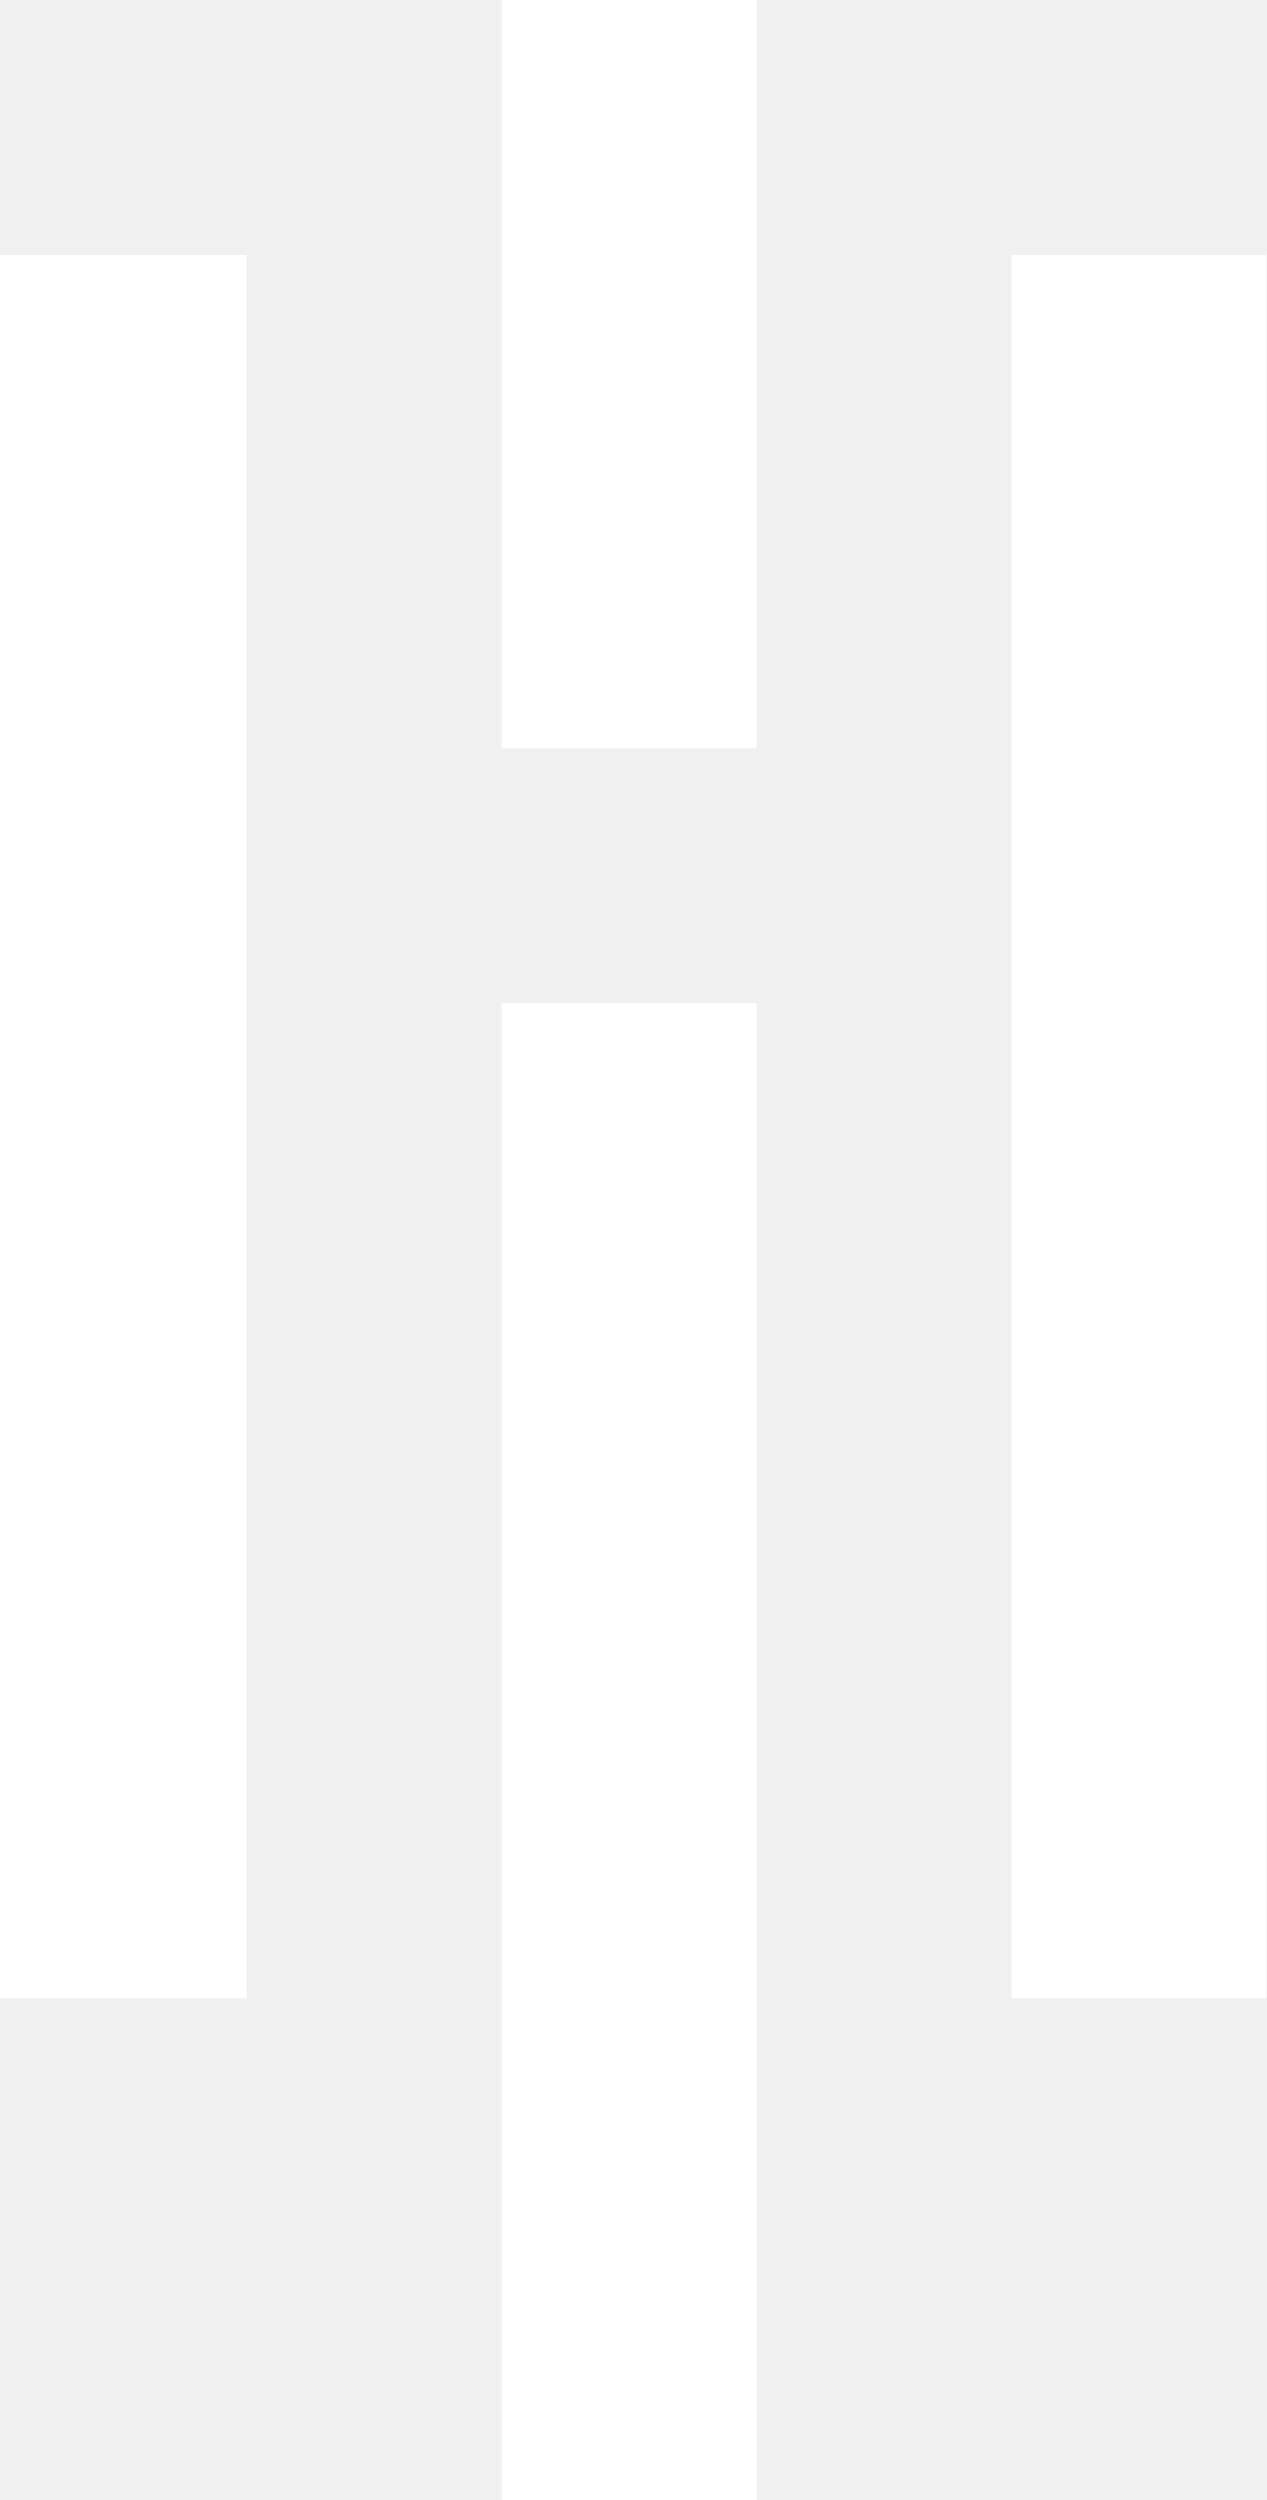
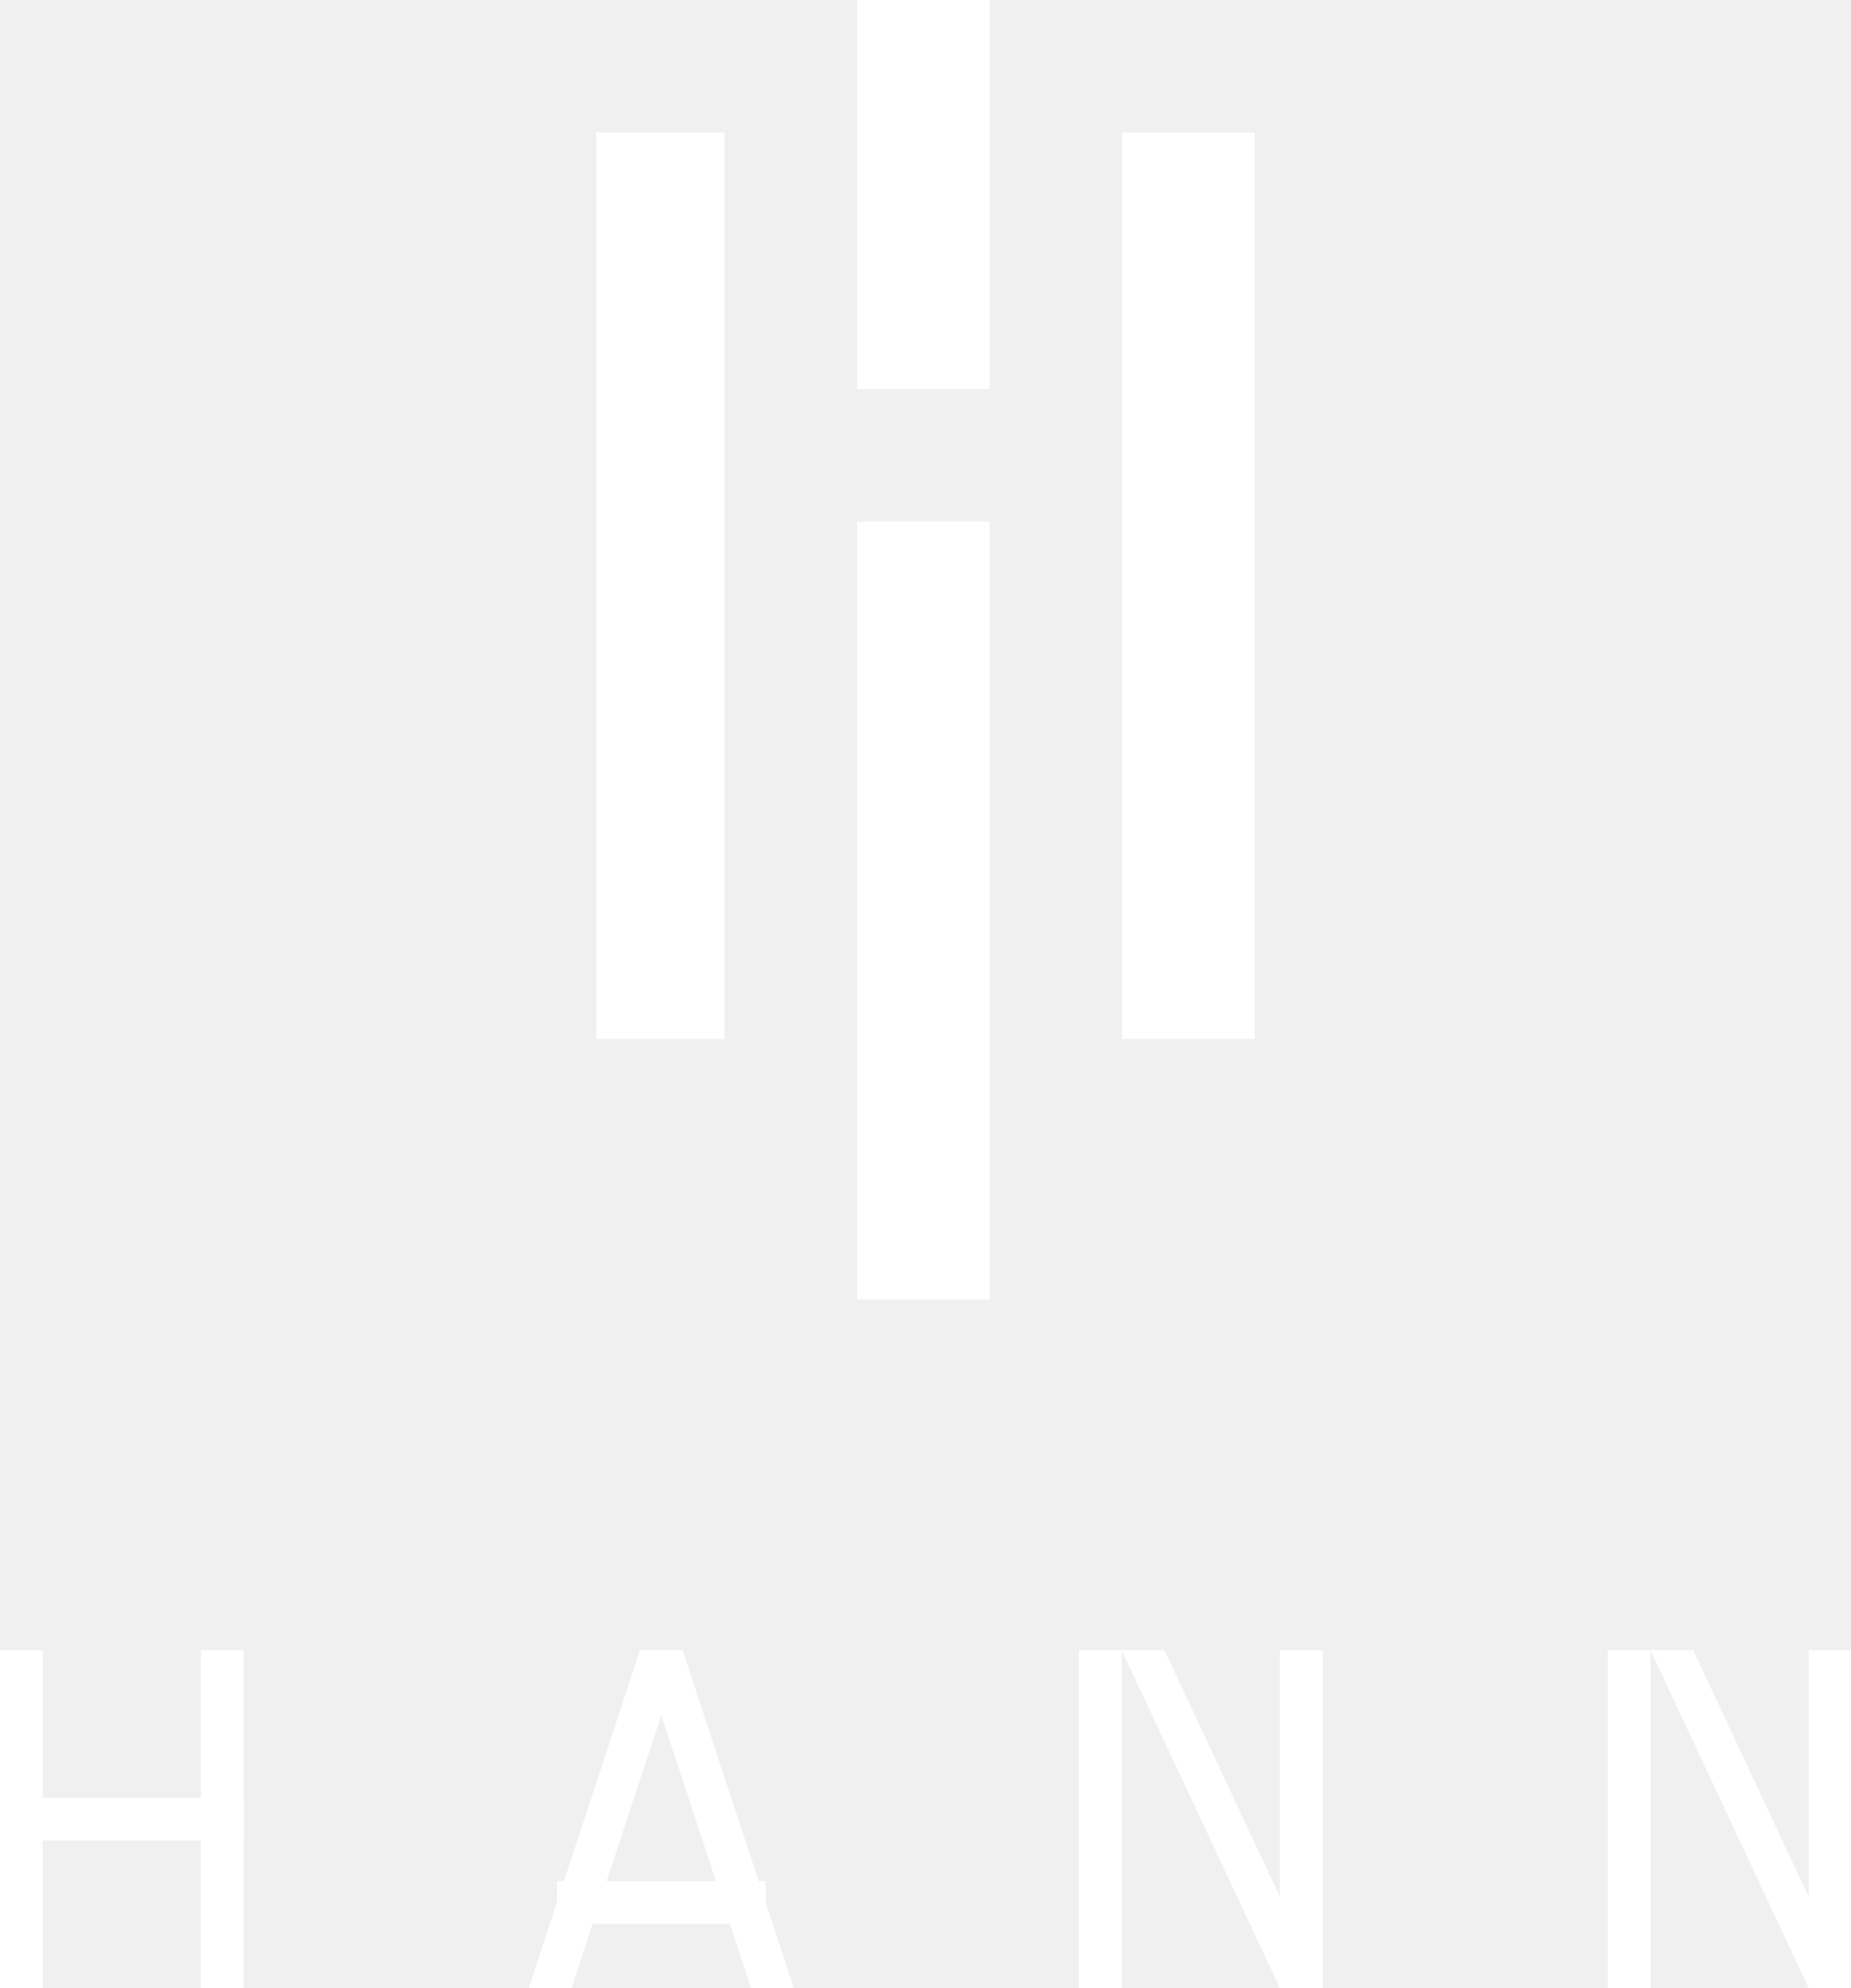
- <svg xmlns="http://www.w3.org/2000/svg" viewBox="0 0 154 304" fill="#FFFFFF">
-   <rect x="0" y="31" width="30" height="212" />
-   <rect x="61" y="0" width="31" height="91" />
-   <rect x="61" y="122" width="31" height="182" />
-   <rect x="123" y="31" width="31" height="212" />
+ <svg xmlns="http://www.w3.org/2000/svg" viewBox="0 0 433 465" fill="#FFFFFF">
+   <rect x="139.5" y="31" width="30" height="212" />
+   <rect x="200.5" y="0" width="31" height="91" />
+   <rect x="200.5" y="122" width="31" height="182" />
+   <rect x="262.5" y="31" width="31" height="212" />
+   <rect x="0" y="386" width="10" height="79" />
+   <rect x="47" y="386" width="10" height="79" />
+   <rect x="0" y="420.5" width="57" height="10" />
+   <polygon points="123.7,465 133.7,465 159.7,386 149.7,386" />
+   <polygon points="175.7,465 185.7,465 159.7,386 149.7,386" />
+   <rect x="130.3" y="440" width="48.8" height="10" />
+   <rect x="252.4" y="386" width="10" height="79" />
+   <rect x="299.4" y="386" width="10" height="79" />
+   <polygon points="262.4,386 272.4,386 309.4,465 299.4,465" />
+   <rect x="376.1" y="386" width="10" height="79" />
+   <rect x="423.1" y="386" width="10" height="79" />
+   <polygon points="386.1,386 396.1,386 433.1,465 423.1,465" />
</svg>
